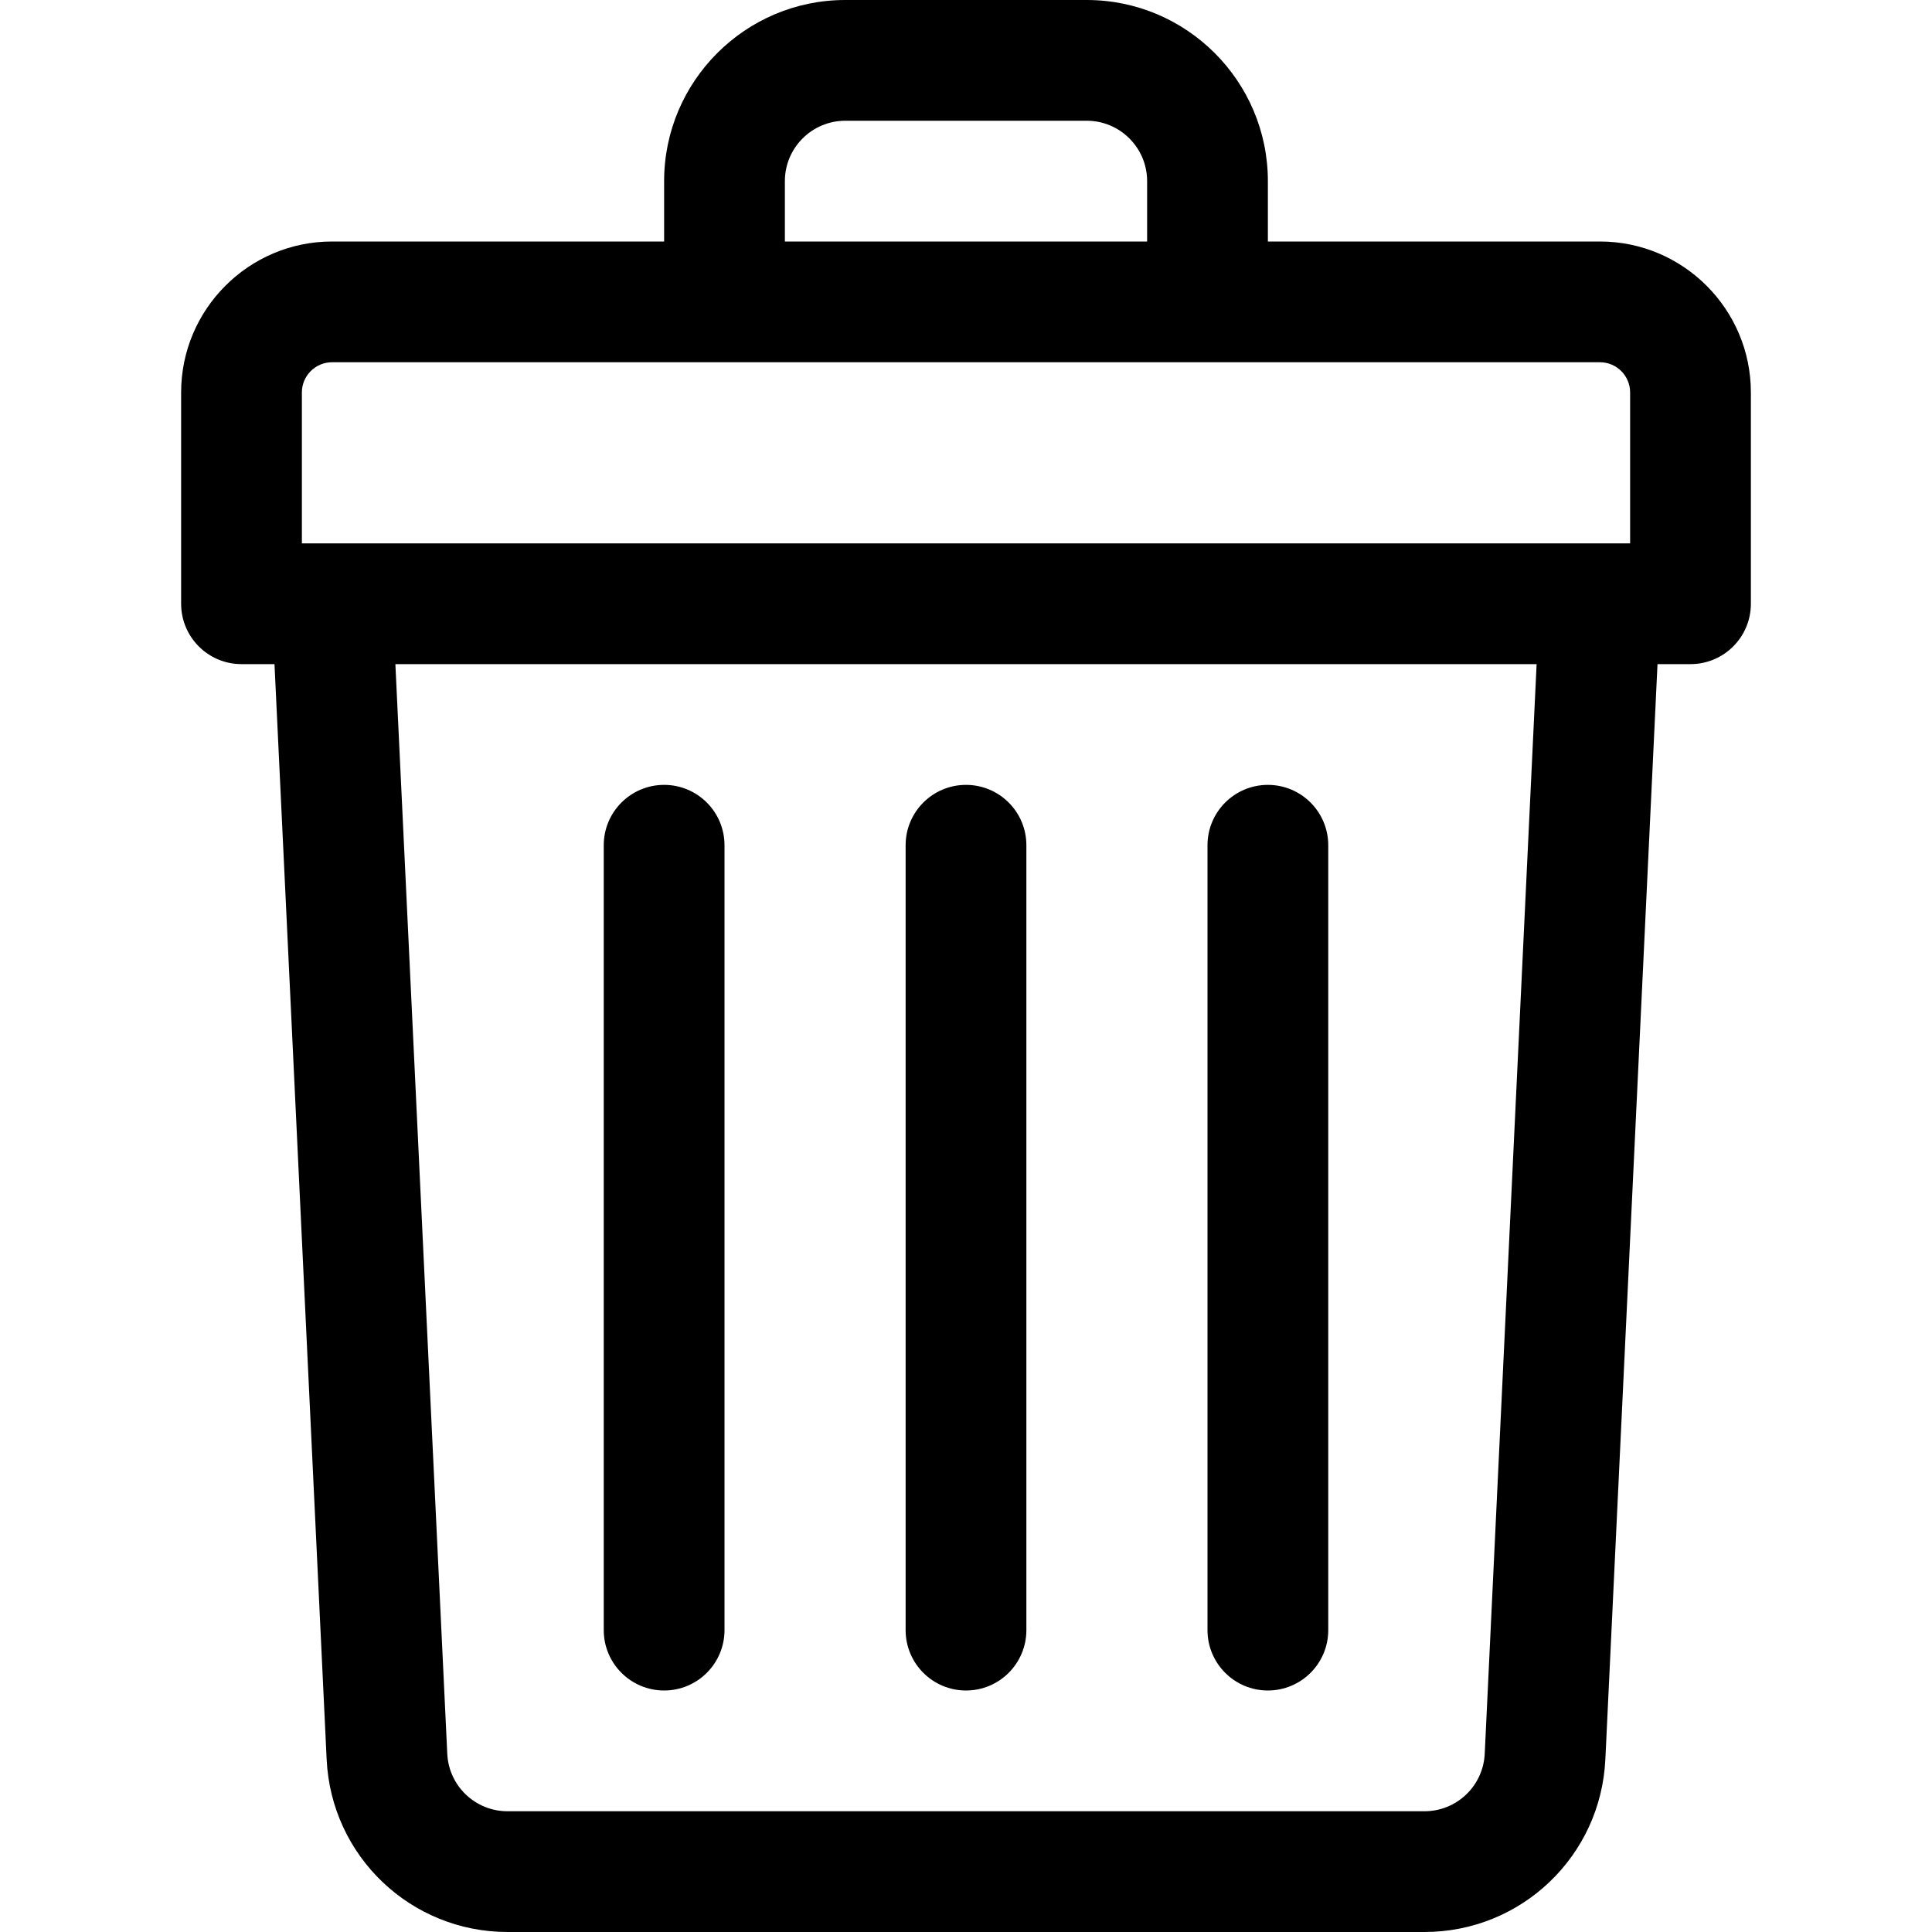
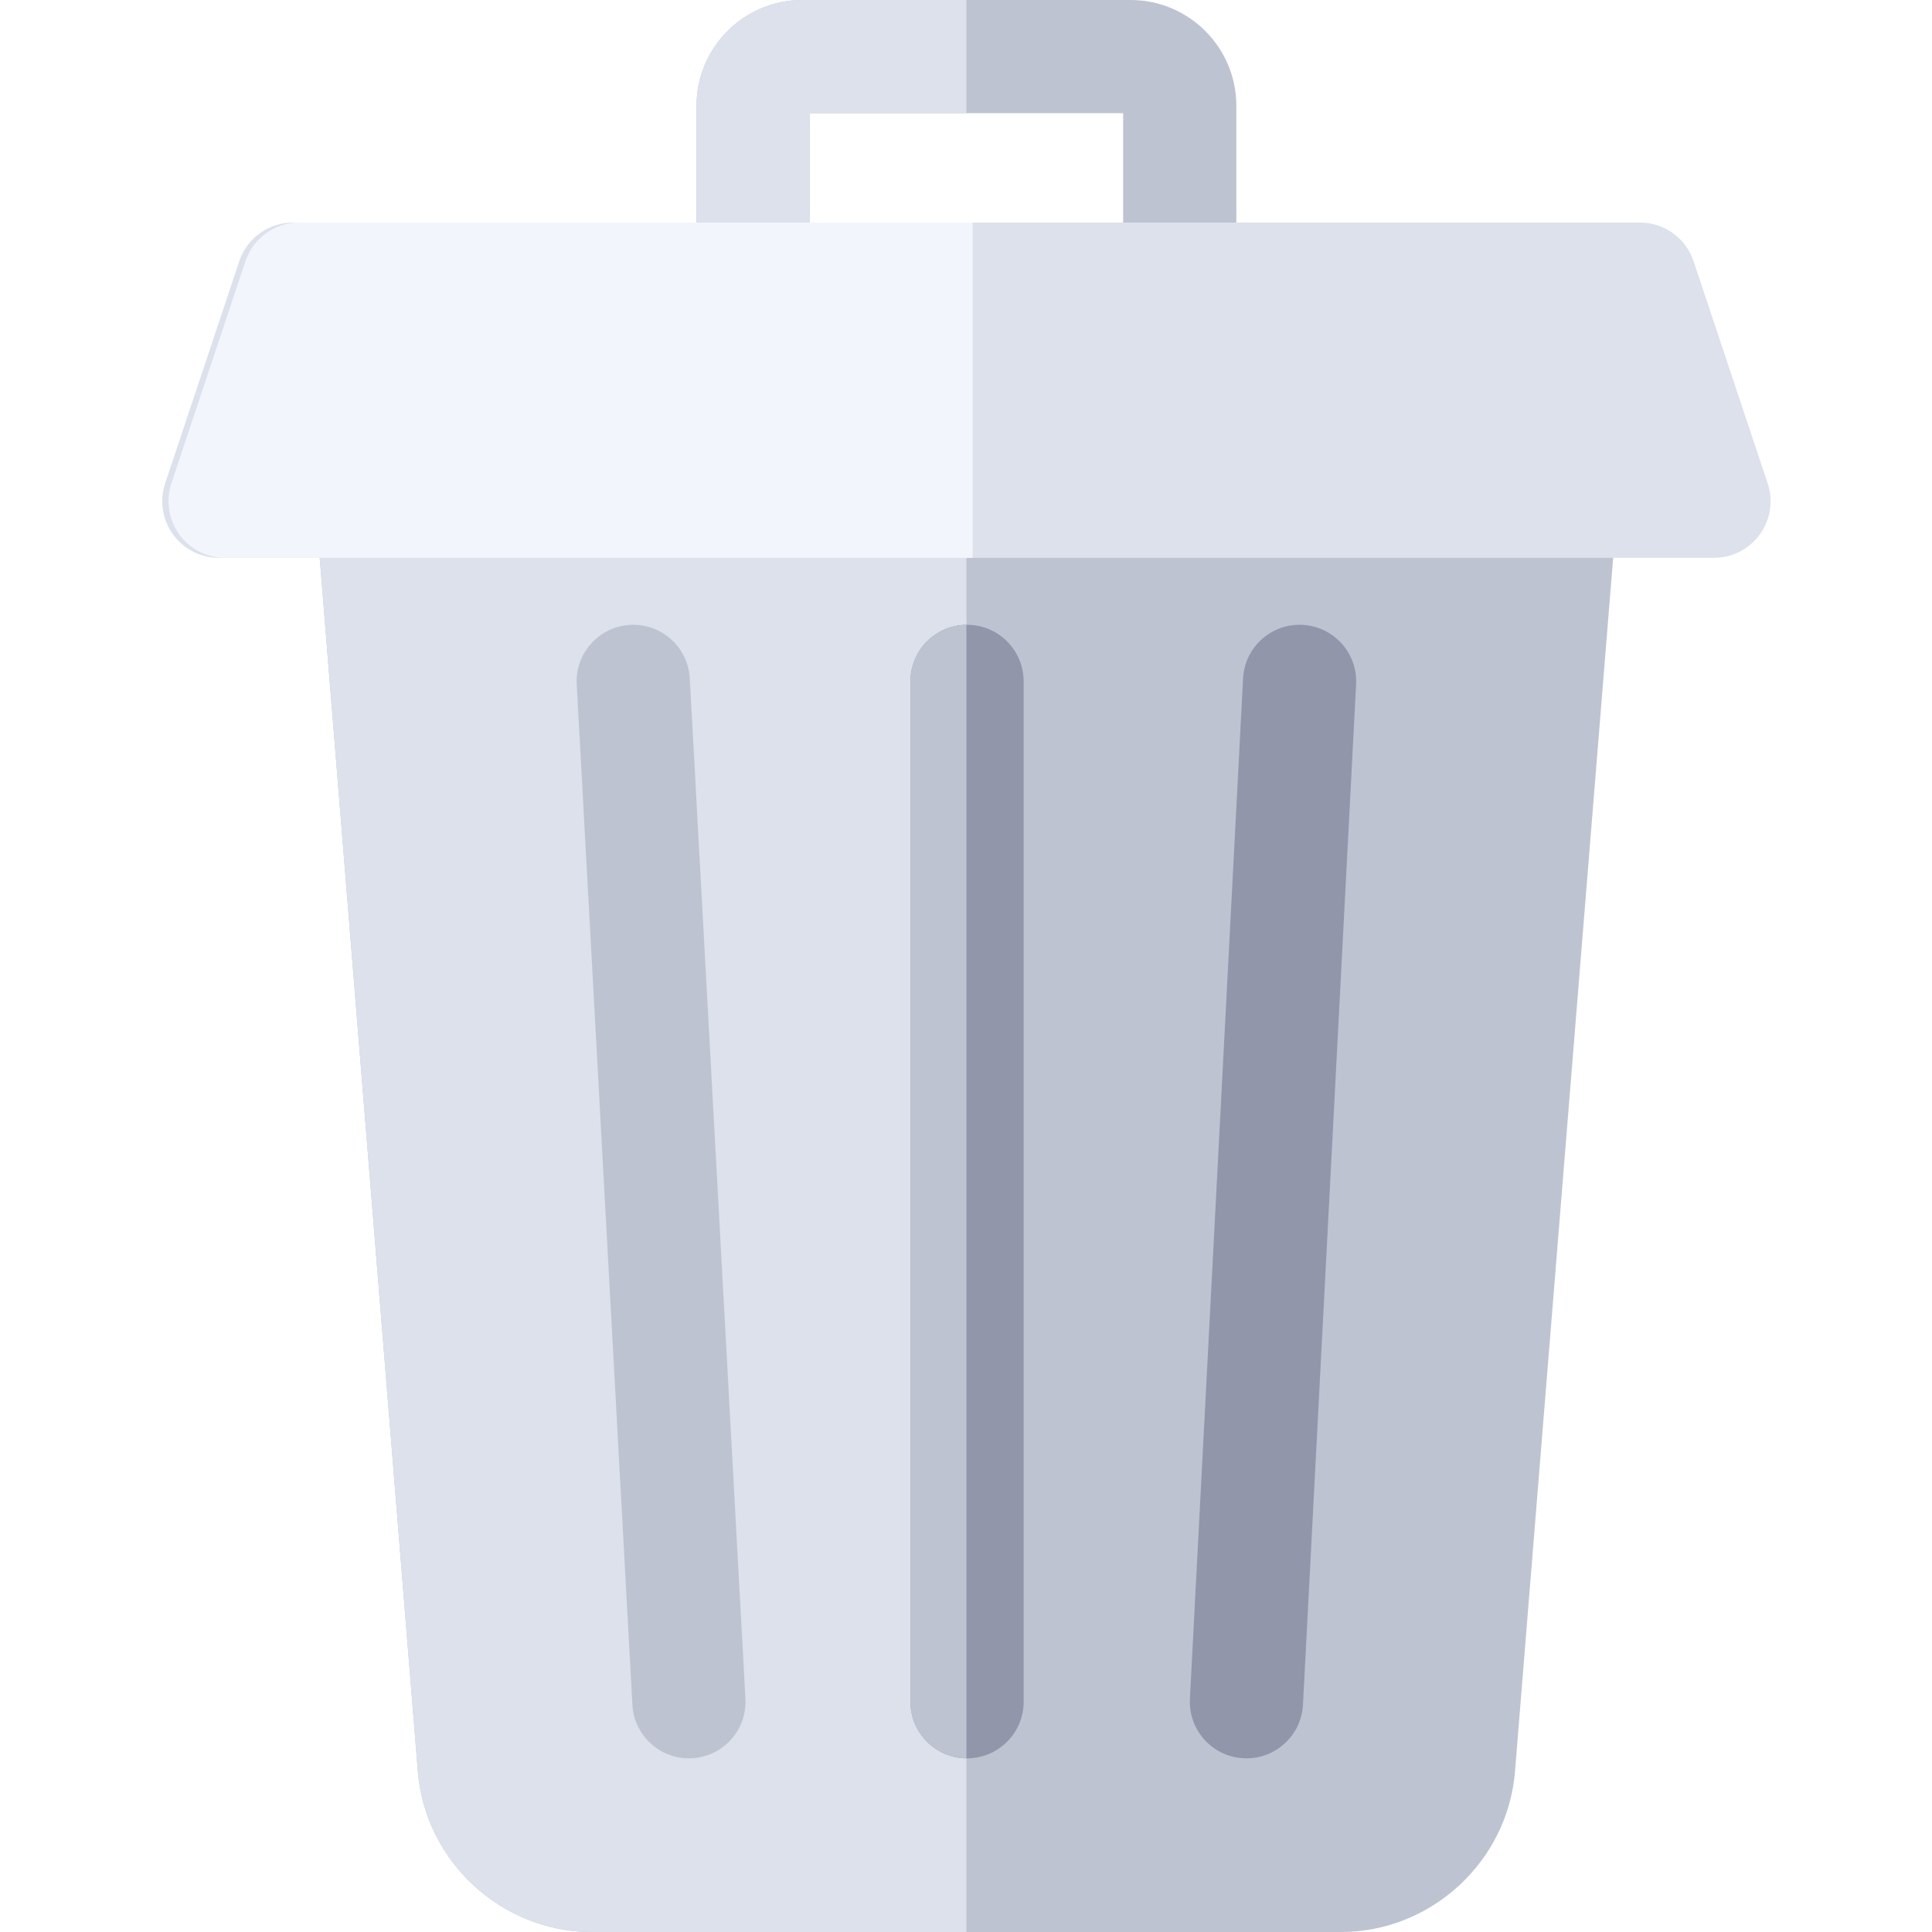
- <svg xmlns="http://www.w3.org/2000/svg" id="Layer_1" enable-background="new 0 0 512 512" height="512" viewBox="0 0 512 512" width="512">
-   <g>
-     <path d="m424 64h-88v-16c0-26.467-21.533-48-48-48h-64c-26.467 0-48 21.533-48 48v16h-88c-22.056 0-40 17.944-40 40v56c0 8.836 7.164 16 16 16h8.744l13.823 290.283c1.221 25.636 22.281 45.717 47.945 45.717h242.976c25.665 0 46.725-20.081 47.945-45.717l13.823-290.283h8.744c8.836 0 16-7.164 16-16v-56c0-22.056-17.944-40-40-40zm-216-16c0-8.822 7.178-16 16-16h64c8.822 0 16 7.178 16 16v16h-96zm-128 56c0-4.411 3.589-8 8-8h336c4.411 0 8 3.589 8 8v40c-4.931 0-331.567 0-352 0zm313.469 360.761c-.407 8.545-7.427 15.239-15.981 15.239h-242.976c-8.555 0-15.575-6.694-15.981-15.239l-13.751-288.761h302.44z" />
-     <path d="m256 448c8.836 0 16-7.164 16-16v-208c0-8.836-7.164-16-16-16s-16 7.164-16 16v208c0 8.836 7.163 16 16 16z" />
-     <path d="m336 448c8.836 0 16-7.164 16-16v-208c0-8.836-7.164-16-16-16s-16 7.164-16 16v208c0 8.836 7.163 16 16 16z" />
-     <path d="m176 448c8.836 0 16-7.164 16-16v-208c0-8.836-7.164-16-16-16s-16 7.164-16 16v208c0 8.836 7.163 16 16 16z" />
-   </g>
+ <svg xmlns="http://www.w3.org/2000/svg" height="512pt" viewBox="-43 0 512 512" width="512pt">
+   <path d="m269.645 88.977h-113.062c-8.285 0-15-6.715-15-15v-45.934c0-15.461 12.57-28.043 28.023-28.043h87.012c15.453 0 28.027 12.582 28.027 28.043v45.934c0 8.285-6.719 15-15 15zm-98.062-30h83.062v-28.977h-83.062zm85.035-28.977h.008zm0 0" fill="#bec3d2" />
+   <path d="m381.691 122.664c-2.84-3.078-6.836-4.828-11.023-4.828h-315.109c-4.188 0-8.188 1.75-11.027 4.828-2.84 3.078-4.262 7.203-3.926 11.379l27.125 335.395c1.93 23.867 22.184 42.562 46.105 42.562h198.551c23.926 0 44.176-18.695 46.105-42.562l27.125-335.395c.34-4.176-1.086-8.301-3.926-11.379zm0 0" fill="#bec3d2" />
+   <path d="m55.559 117.836c-4.188 0-8.188 1.75-11.027 4.828-2.84 3.078-4.262 7.203-3.926 11.379l27.125 335.395c1.93 23.867 22.184 42.562 46.105 42.562h99.277v-394.164zm0 0" fill="#dce1eb" />
+   <path d="m425.453 128.086-19.637-58.855c-2.043-6.125-7.773-10.254-14.227-10.254h-356.957c-6.453 0-12.188 4.129-14.227 10.254l-19.637 58.855c-1.523 4.574-.758 9.605 2.062 13.516 2.816 3.914 7.348 6.23 12.168 6.23h396.223c4.824 0 9.352-2.316 12.172-6.23 2.816-3.91 3.582-8.941 2.059-13.516zm0 0" fill="#dce1eb" />
+   <path d="m287.332 465.977c-.262 0-.523-.004-.793-.02-8.27-.43-14.629-7.488-14.199-15.762l14.086-270.398c.43-8.273 7.473-14.641 15.758-14.199 8.273.43 14.629 7.488 14.199 15.762l-14.082 270.398c-.418 8.008-7.043 14.219-14.969 14.219zm0 0" fill="#9196aa" />
+   <path d="m139.555 465.977c-7.91 0-14.527-6.188-14.961-14.184l-14.754-270.398c-.449-8.273 5.891-15.344 14.16-15.793 8.266-.453 15.348 5.887 15.797 14.16l14.75 270.398c.453 8.273-5.887 15.344-14.16 15.793-.277.016-.555.023-.832.023zm0 0" fill="#bec3d2" />
+   <path d="m213.277 465.977c-8.281 0-15-6.715-15-15v-270.398c0-8.285 6.719-15 15-15 8.285 0 15 6.715 15 15v270.398c0 8.285-6.715 15-15 15zm0 0" fill="#9196aa" />
+   <path d="m198.277 180.578v270.398c0 8.227 6.629 14.902 14.836 14.992v-300.383c-8.207.09-14.836 6.762-14.836 14.992zm0 0" fill="#bec3d2" />
+   <path d="m171.582 58.977v-28.977h41.531v-30h-43.508c-15.453 0-28.023 12.582-28.023 28.043v45.934c0 8.285 6.715 15 15 15h56.531v-30zm0 0" fill="#dce1eb" />
+   <path d="m36.289 58.977c-6.453 0-12.188 4.129-14.23 10.254l-19.633 58.855c-1.523 4.574-.758 9.605 2.062 13.516 2.816 3.914 7.348 6.23 12.168 6.23h198.109v-88.855zm0 0" fill="#f2f6fc" />
</svg>
